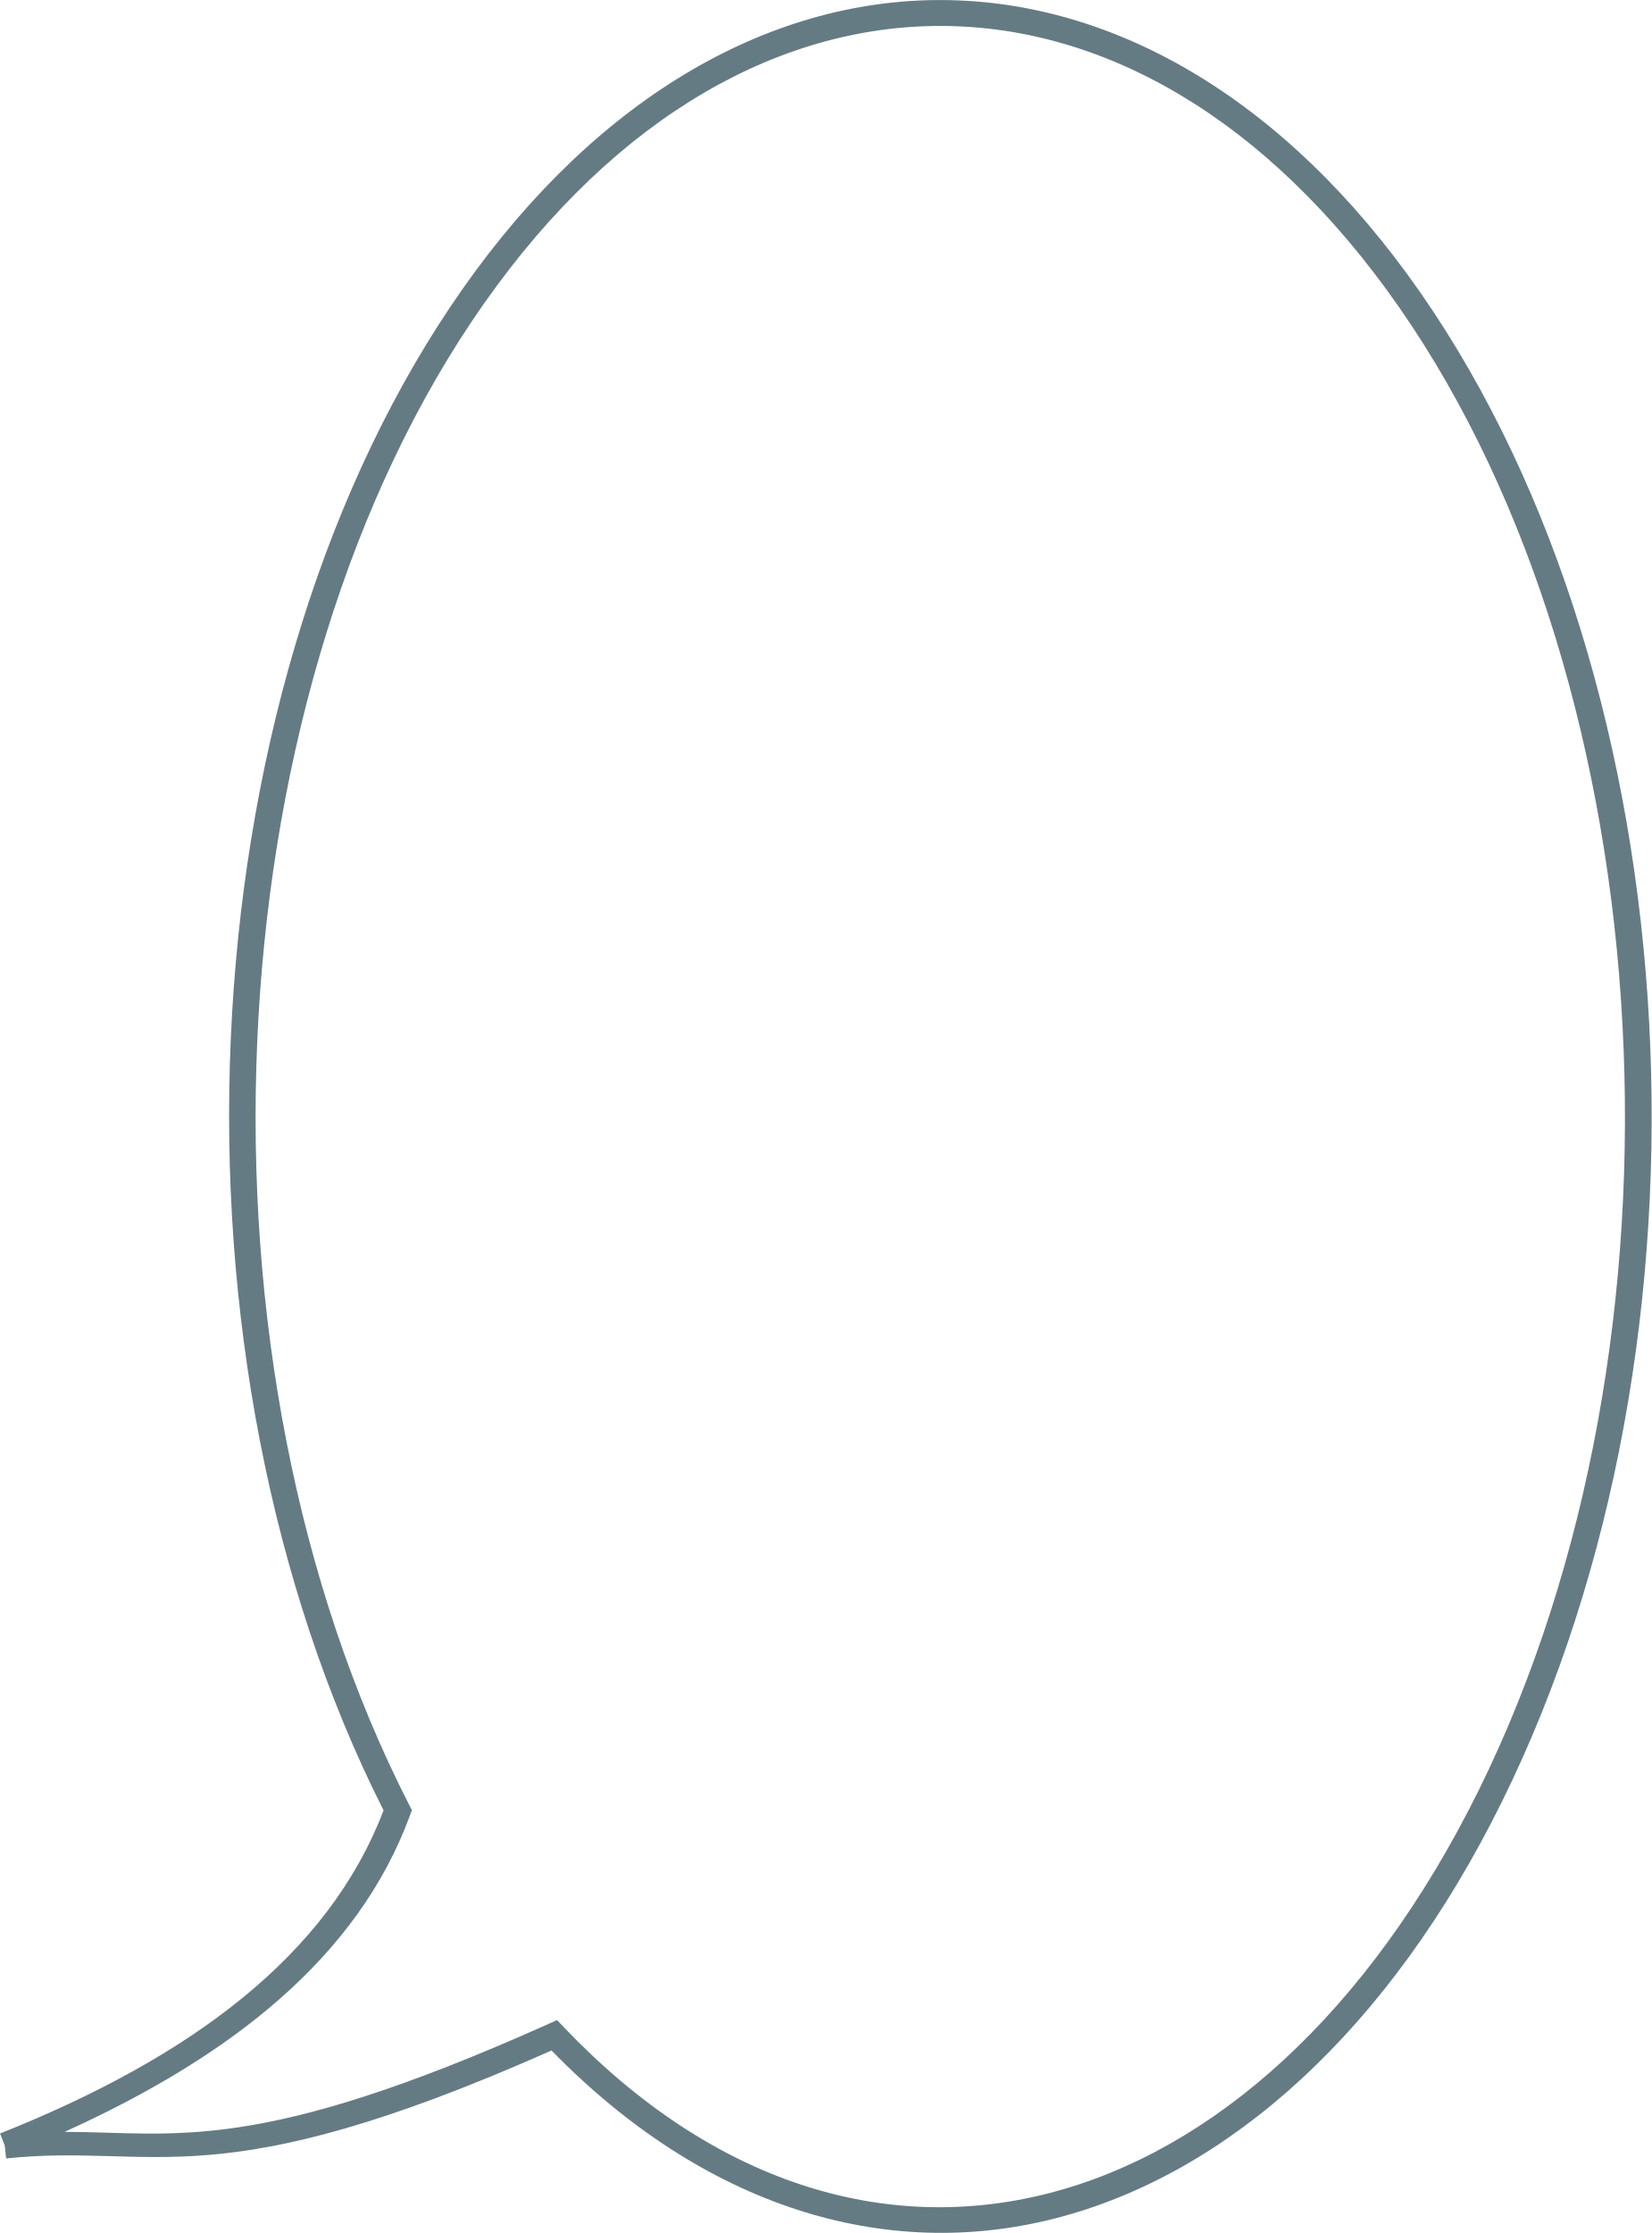
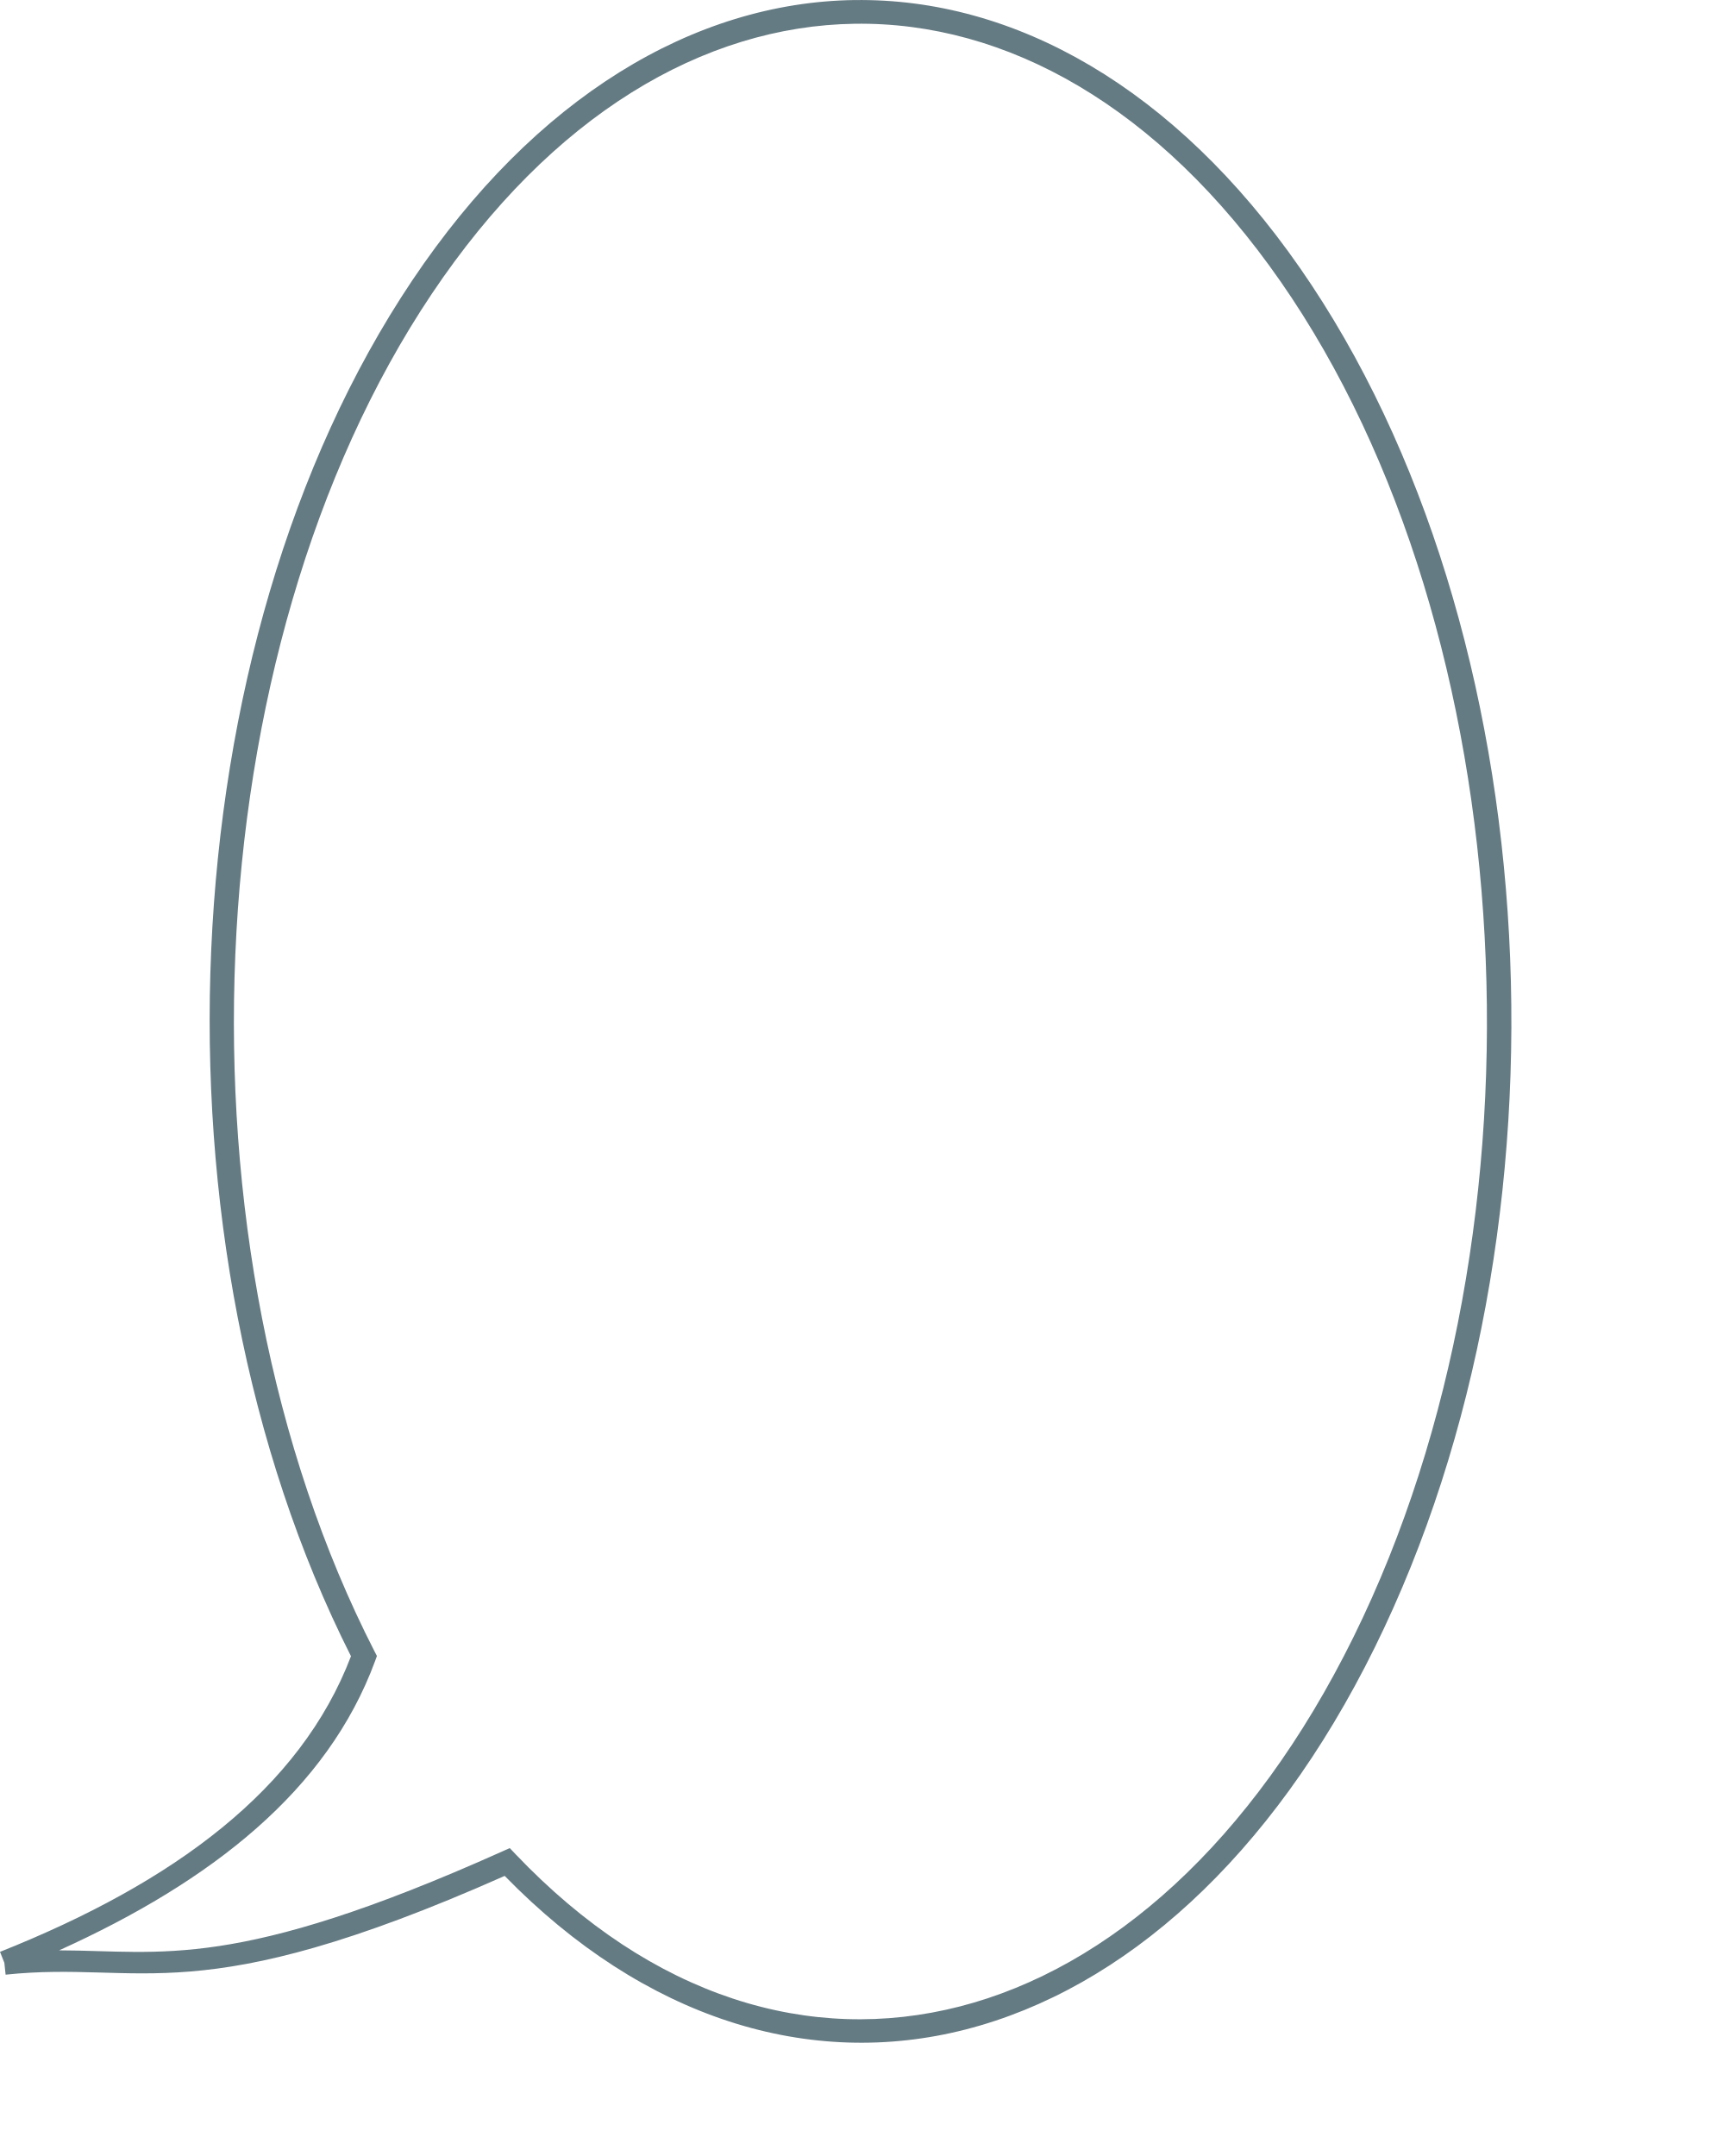
- <svg xmlns="http://www.w3.org/2000/svg" width="50.928mm" height="68.833mm" viewBox="0 0 50.928 68.833" version="1.1" id="svg3835">
+ <svg xmlns="http://www.w3.org/2000/svg" width="58.031mm" height="72.644mm" viewBox="0 0 58.031 72.644" version="1.1" id="svg3835">
  <defs id="defs3832" />
-   <g id="layer1" transform="translate(-137.1268,-94.11471)">
-     <path style="color:#000000;fill:#657b83;stroke:none;-inkscape-stroke:none;fill-opacity:1" d="m 165.916,94.117 c -5.405,0.078 -10.76,3.271 -14.904,9.455 -8.251,12.311 -9.113,32.381 -2.059,46.348 -1.706,4.477 -5.955,7.623 -11.826,9.961 l 0.146,0.369 0.043,0.4 c 4.631,-0.489 6.358,1.314 16.816,-3.328 4.72,4.836 10.285,6.521 15.535,5.174 5.327,-1.367 10.284,-5.779 13.781,-12.867 6.995,-14.176 5.916,-34.355 -2.518,-46.484 -4.217,-6.065 -9.611,-9.106 -15.016,-9.027 z m 0.012,0.799 c 5.098,-0.074 10.241,2.778 14.348,8.684 8.213,11.811 9.303,31.799 2.457,45.674 -3.423,6.937 -8.223,11.153 -13.264,12.447 -5.041,1.294 -10.361,-0.29 -14.971,-5.131 l -0.195,-0.205 -0.258,0.115 c -9.021,4.045 -11.439,3.34 -14.926,3.33 5.144,-2.329 9.043,-5.392 10.648,-9.752 l 0.06,-0.166 -0.08,-0.154 c -7.004,-13.671 -6.149,-33.689 1.928,-45.74 4.039,-6.026 9.154,-9.028 14.252,-9.102 z" id="path4926" />
+   <g id="layer1" transform="translate(-120.1535,-94.11471)">
+     <path style="color:#000000;fill:#657b83;fill-opacity:1;stroke:none;-inkscape-stroke:none" d="m 148.943,94.116 c -5.405,0.078 -10.76,3.271 -14.904,9.455 -8.251,12.311 -9.113,32.381 -2.059,46.348 -1.706,4.477 -5.955,7.623 -11.826,9.961 l 0.146,0.369 0.043,0.4 c 4.631,-0.489 6.358,1.314 16.816,-3.328 4.72,4.836 10.285,6.521 15.535,5.174 5.327,-1.367 10.284,-5.779 13.781,-12.867 6.995,-14.176 5.916,-34.355 -2.518,-46.484 -4.217,-6.065 -9.611,-9.106 -15.016,-9.027 z m 0.012,0.799 c 5.098,-0.074 10.241,2.778 14.348,8.684 8.213,11.811 9.303,31.799 2.457,45.674 -3.423,6.937 -8.223,11.153 -13.264,12.447 -5.041,1.294 -10.361,-0.29 -14.971,-5.131 l -0.195,-0.205 -0.258,0.115 c -9.021,4.045 -11.439,3.34 -14.926,3.33 5.144,-2.329 9.043,-5.392 10.648,-9.752 l 0.06,-0.166 -0.08,-0.154 c -7.004,-13.671 -6.149,-33.689 1.928,-45.74 4.039,-6.026 9.154,-9.028 14.252,-9.102 z" id="path4926" />
+     <rect style="fill:#43391b;fill-opacity:0;stroke-width:0;stroke-linecap:round" id="rect1" width="3.851" height="3.445" x="-178.185" y="163.313" transform="scale(-1,1)" />
  </g>
</svg>
